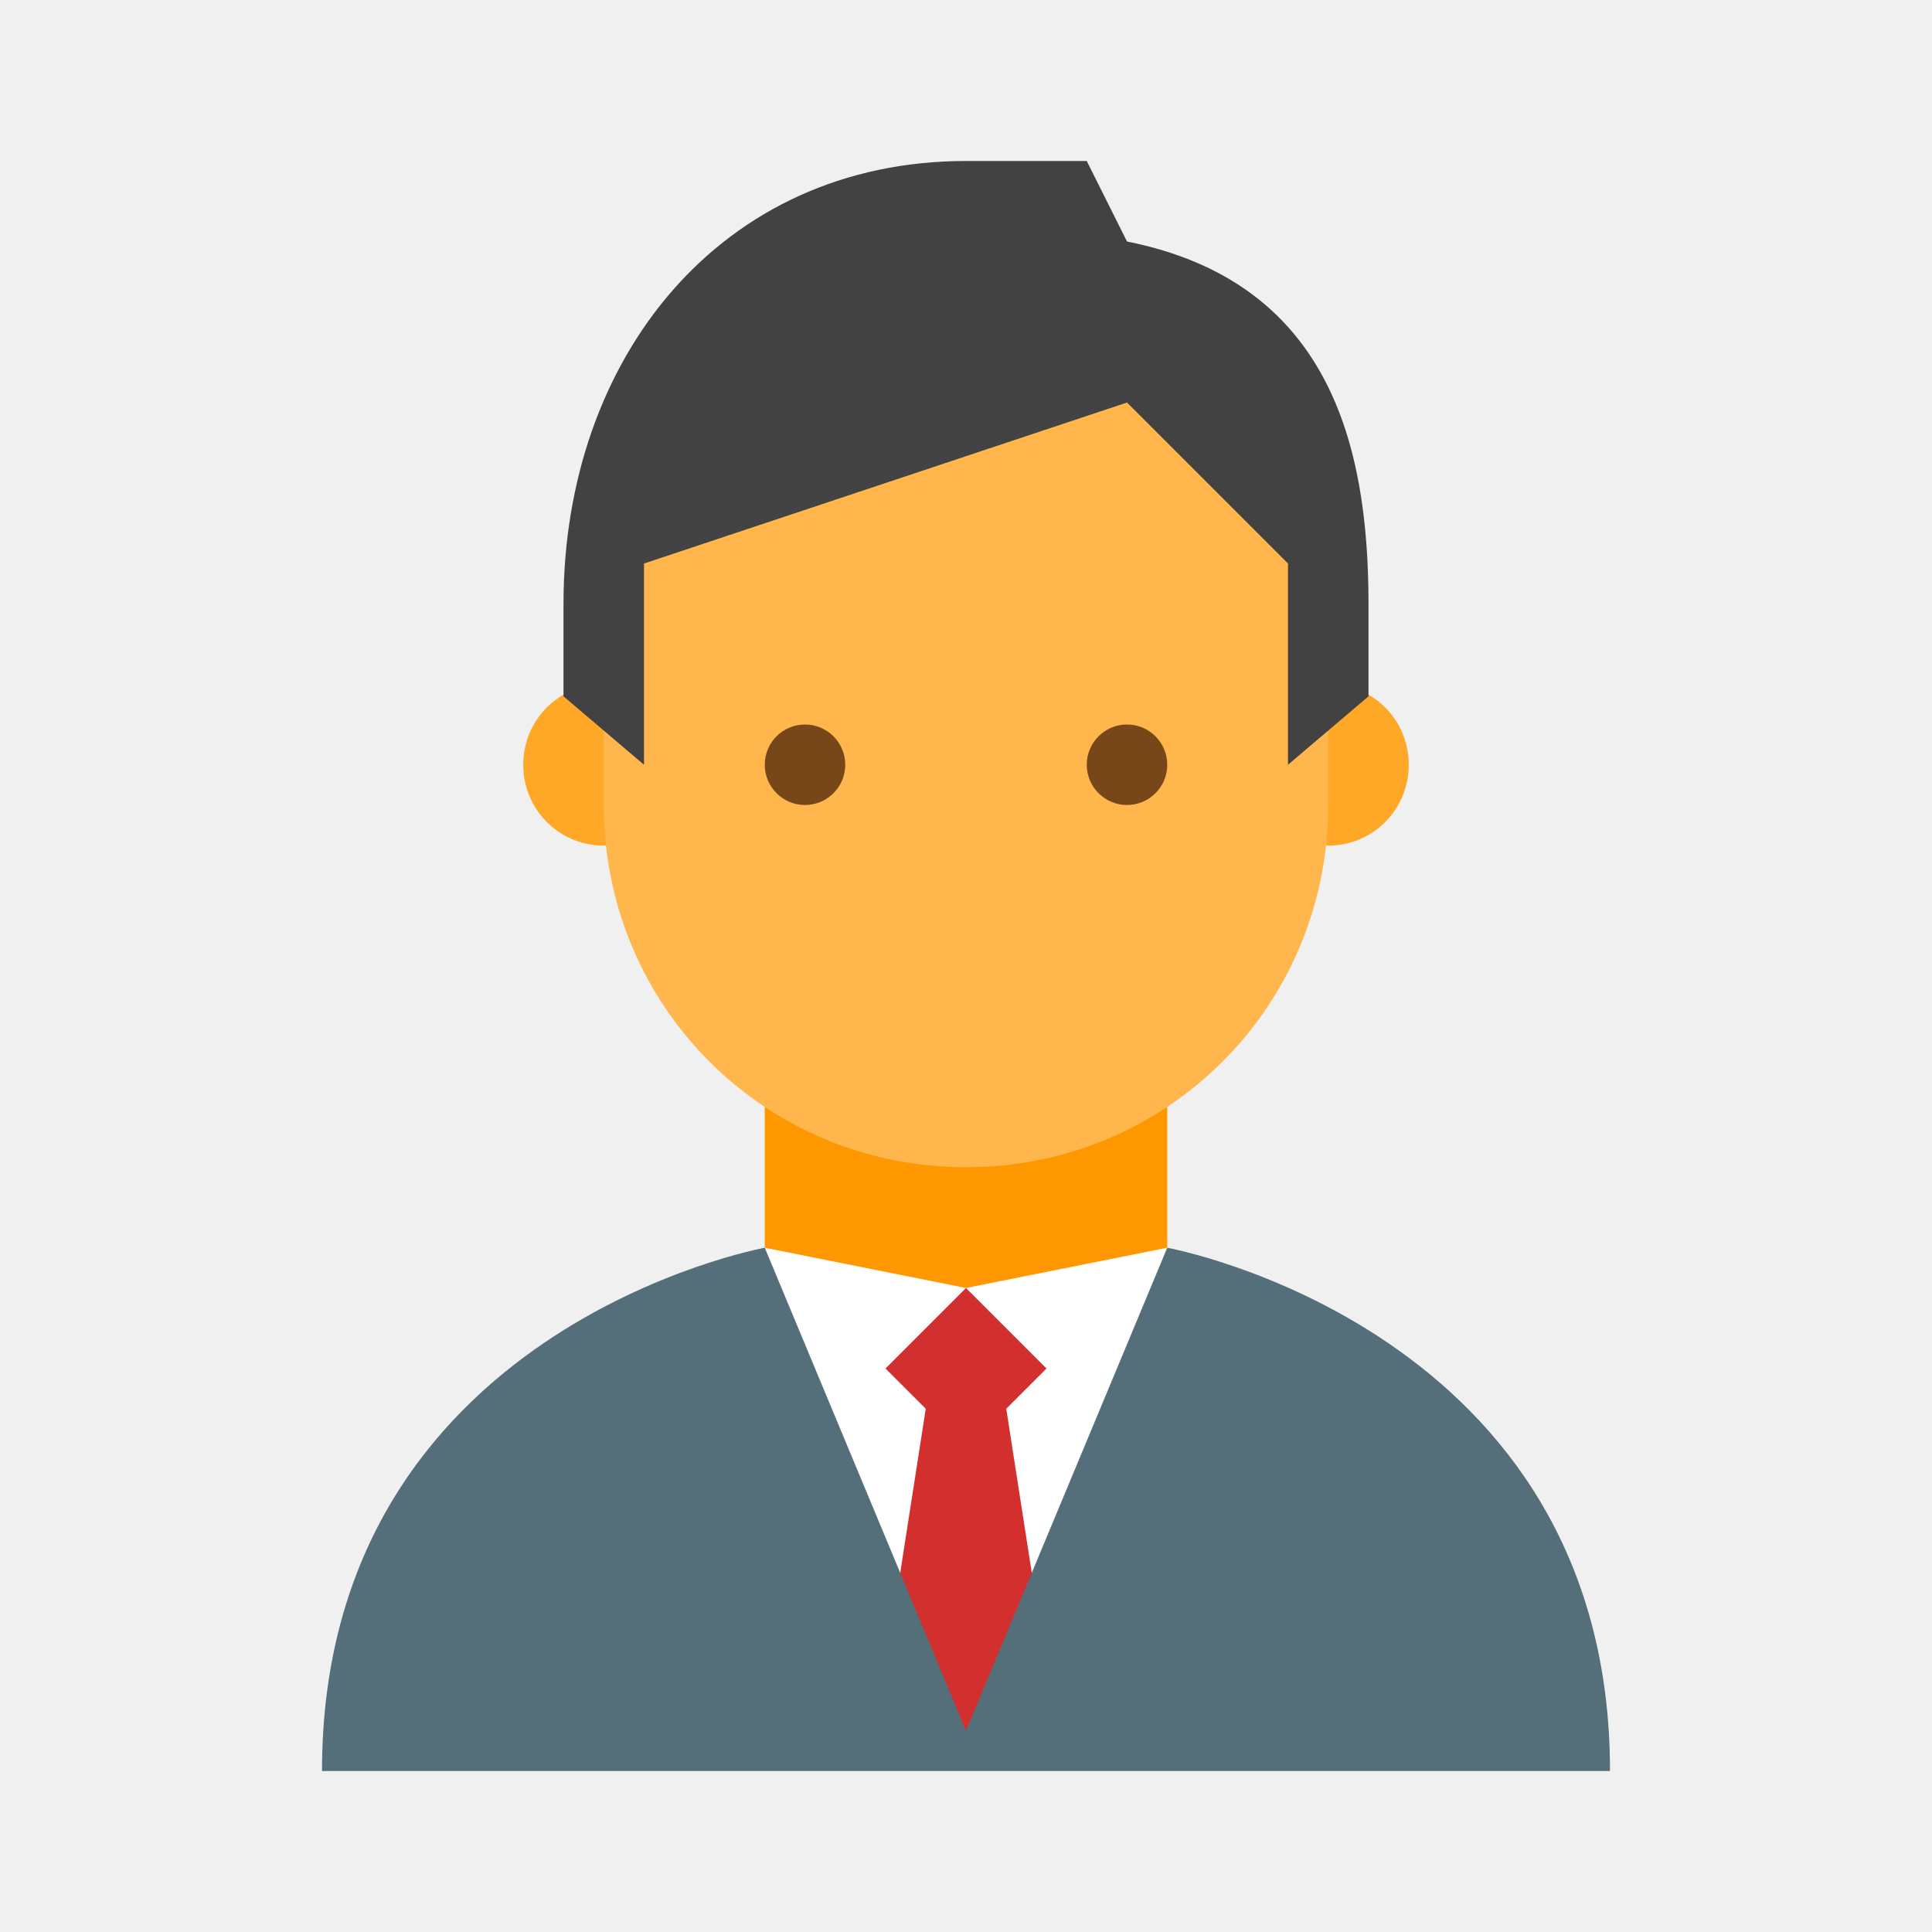
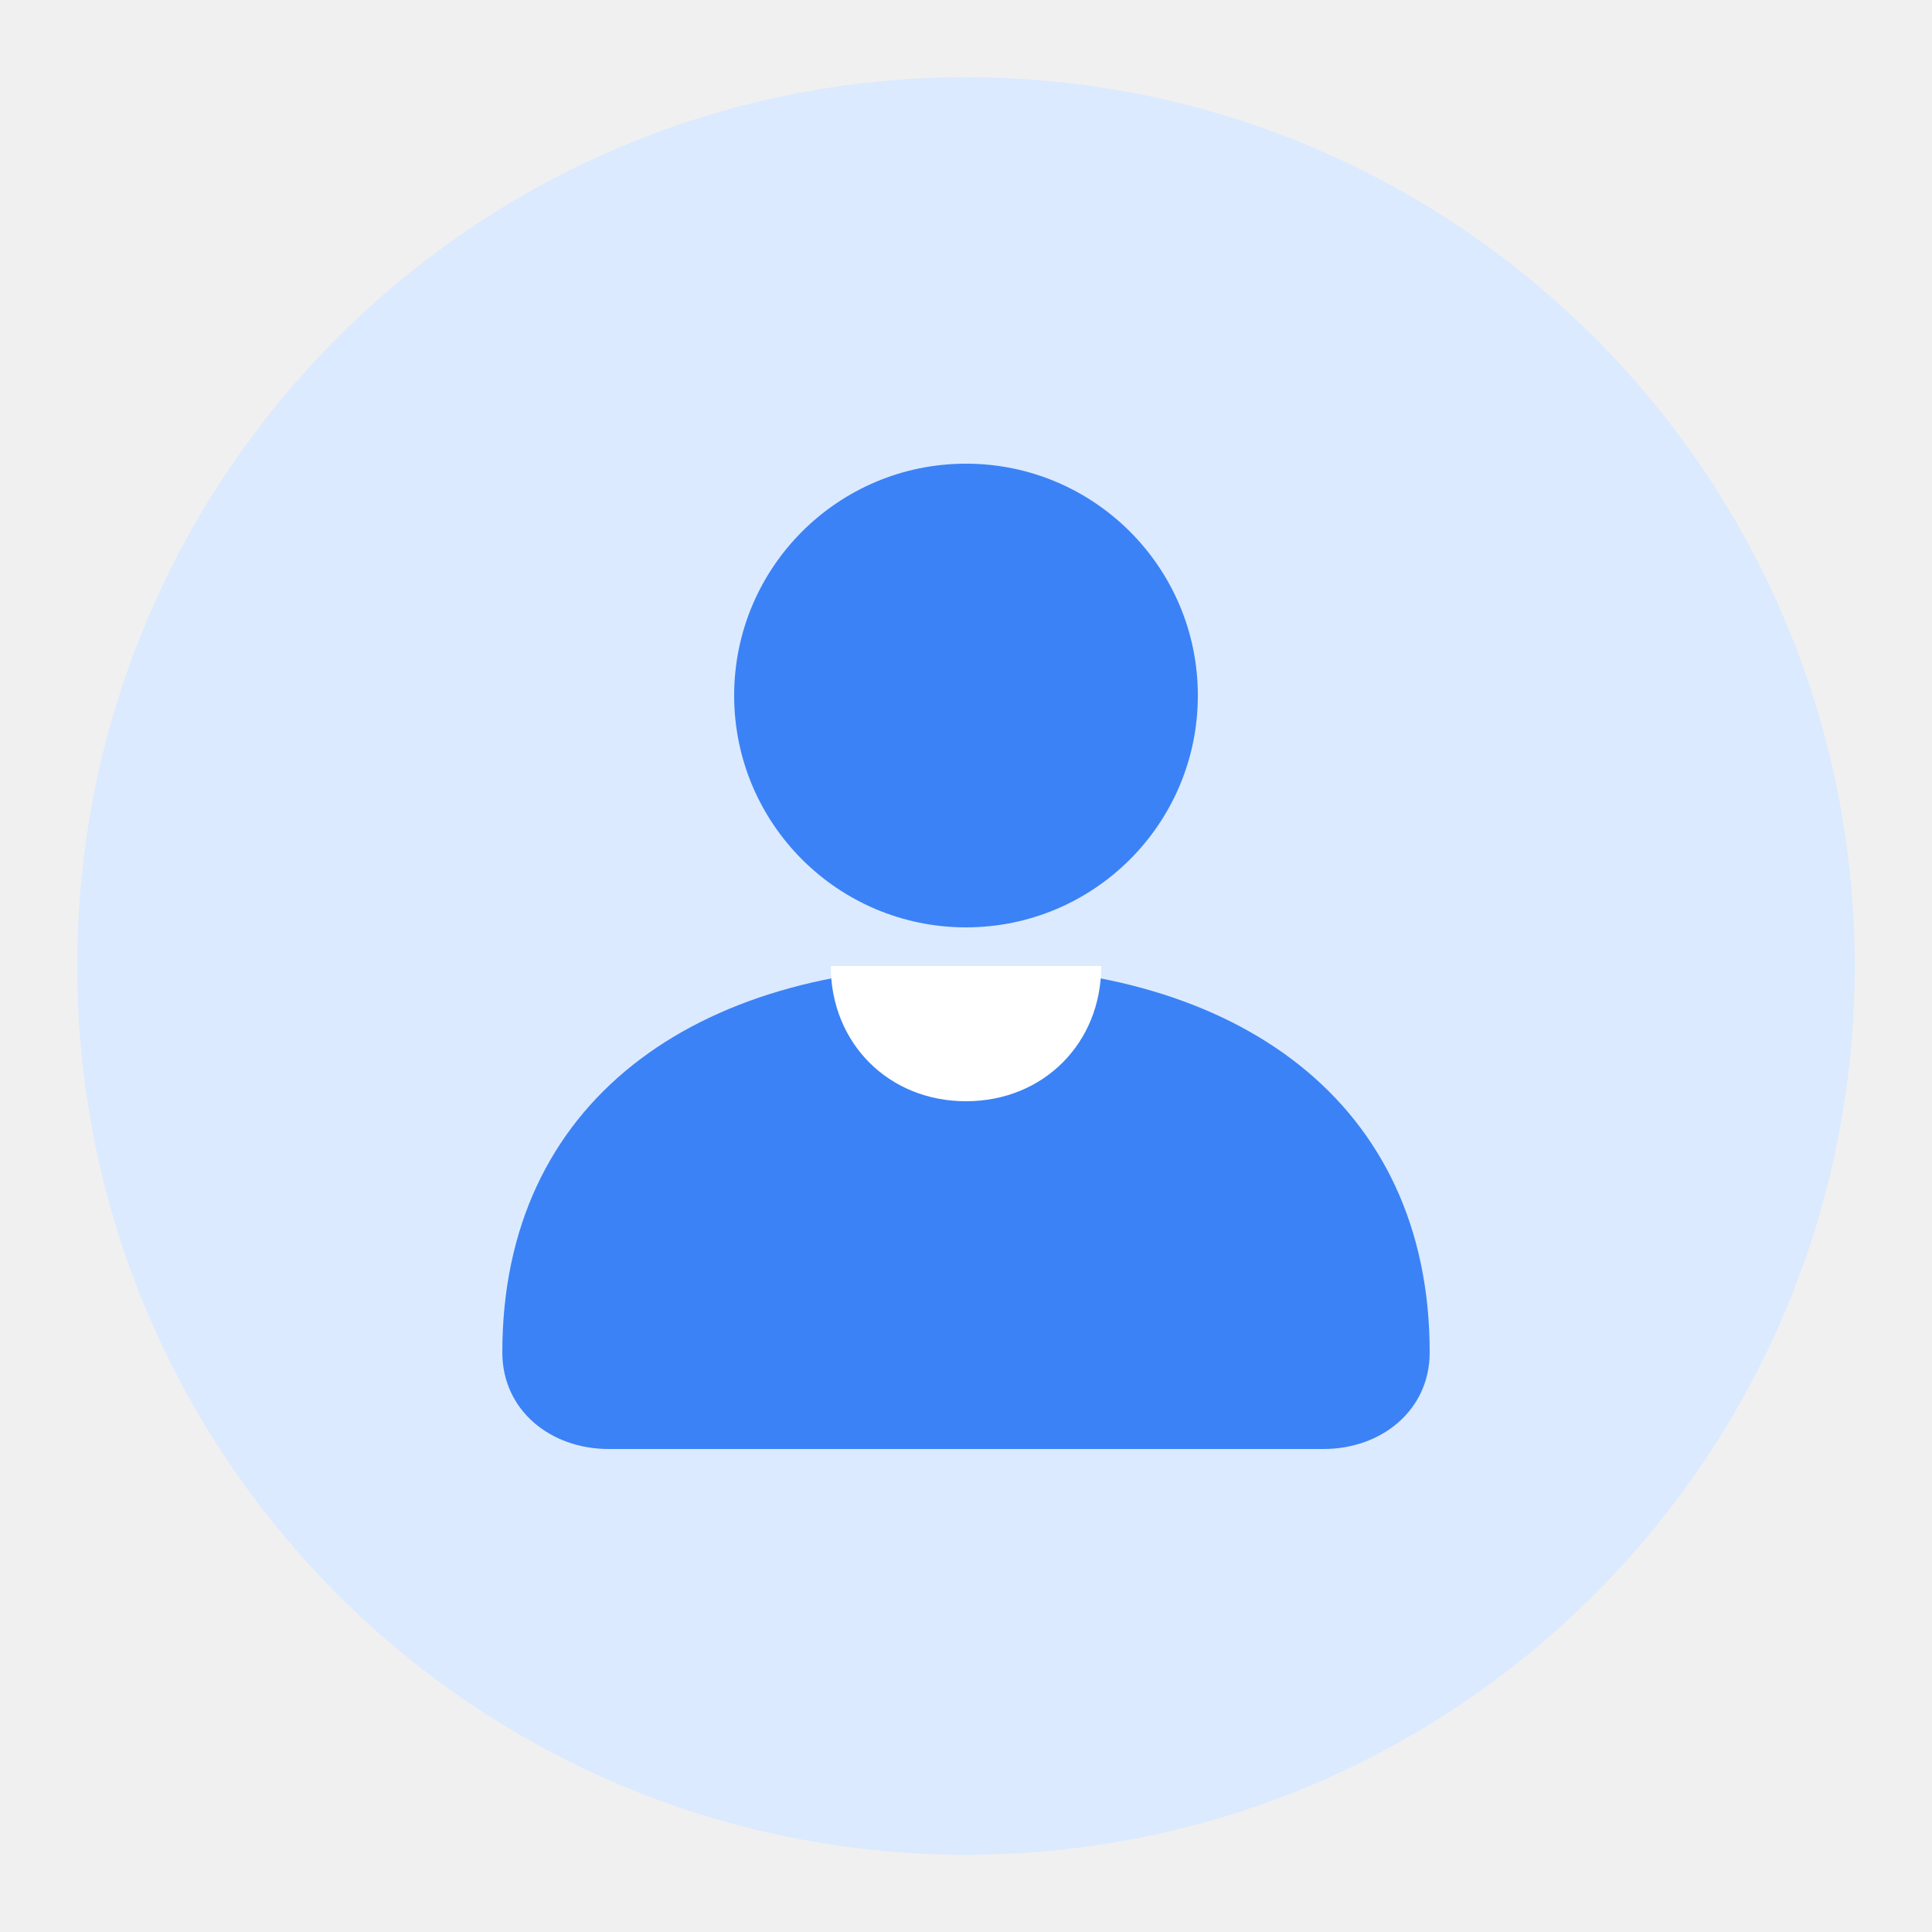
- <svg xmlns="http://www.w3.org/2000/svg" width="800px" height="800px" viewBox="0 0 1024 1024" class="icon" version="1.1">
-   <path d="M512 789.333l-106.667-128v-128h213.333v128z" fill="#FF9800" />
-   <path d="M704 405.333m-42.667 0a42.667 42.667 0 1 0 85.333 0 42.667 42.667 0 1 0-85.333 0Z" fill="#FFA726" />
-   <path d="M320 405.333m-42.667 0a42.667 42.667 0 1 0 85.333 0 42.667 42.667 0 1 0-85.333 0Z" fill="#FFA726" />
-   <path d="M704 277.333c0-162.133-384-106.667-384 0v149.333c0 106.667 85.333 192 192 192s192-85.333 192-192v-149.333z" fill="#FFB74D" />
-   <path d="M512 85.333c-130.133 0-213.333 104.533-213.333 234.667v49.067l42.667 36.267v-106.667l256-85.333 85.333 85.333v106.667l42.667-36.267V320c0-85.333-21.333-170.667-128-192l-21.333-42.667h-64z" fill="#424242" />
-   <path d="M597.333 405.333m-21.333 0a21.333 21.333 0 1 0 42.667 0 21.333 21.333 0 1 0-42.667 0Z" fill="#784719" />
-   <path d="M426.667 405.333m-21.333 0a21.333 21.333 0 1 0 42.667 0 21.333 21.333 0 1 0-42.667 0Z" fill="#784719" />
-   <path d="M512 917.333l-106.667-256 106.667 21.333 106.667-21.333z" fill="#FFFFFF" />
-   <path d="M490.667 746.667l-14.933 96 36.267 85.333 36.267-85.333L533.333 746.667l21.333-21.333-42.667-42.667-42.667 42.667z" fill="#D32F2F" />
-   <path d="M618.667 661.333l-106.667 256-106.667-256S170.667 704 170.667 938.667h682.667c0-234.667-234.667-277.333-234.667-277.333z" fill="#546E7A" />
+ <svg xmlns="http://www.w3.org/2000/svg" viewBox="0 0 100 100" width="64" height="64">
+   <circle cx="50" cy="50" r="46" fill="#DBEAFE" />
+   <circle cx="50" cy="36" r="12" fill="#3B82F6" />
+   <path d="M26 70C26 57 36 50 50 50C64 50 74 57 74 70C74 73 71.5 75 68.5 75H31.5C28.5 75 26 73 26 70Z" fill="#3B82F6" />
+   <path d="M43 50C43 54 46 57 50 57C54 57 57 54 57 50" fill="#FFFFFF" />
</svg>
